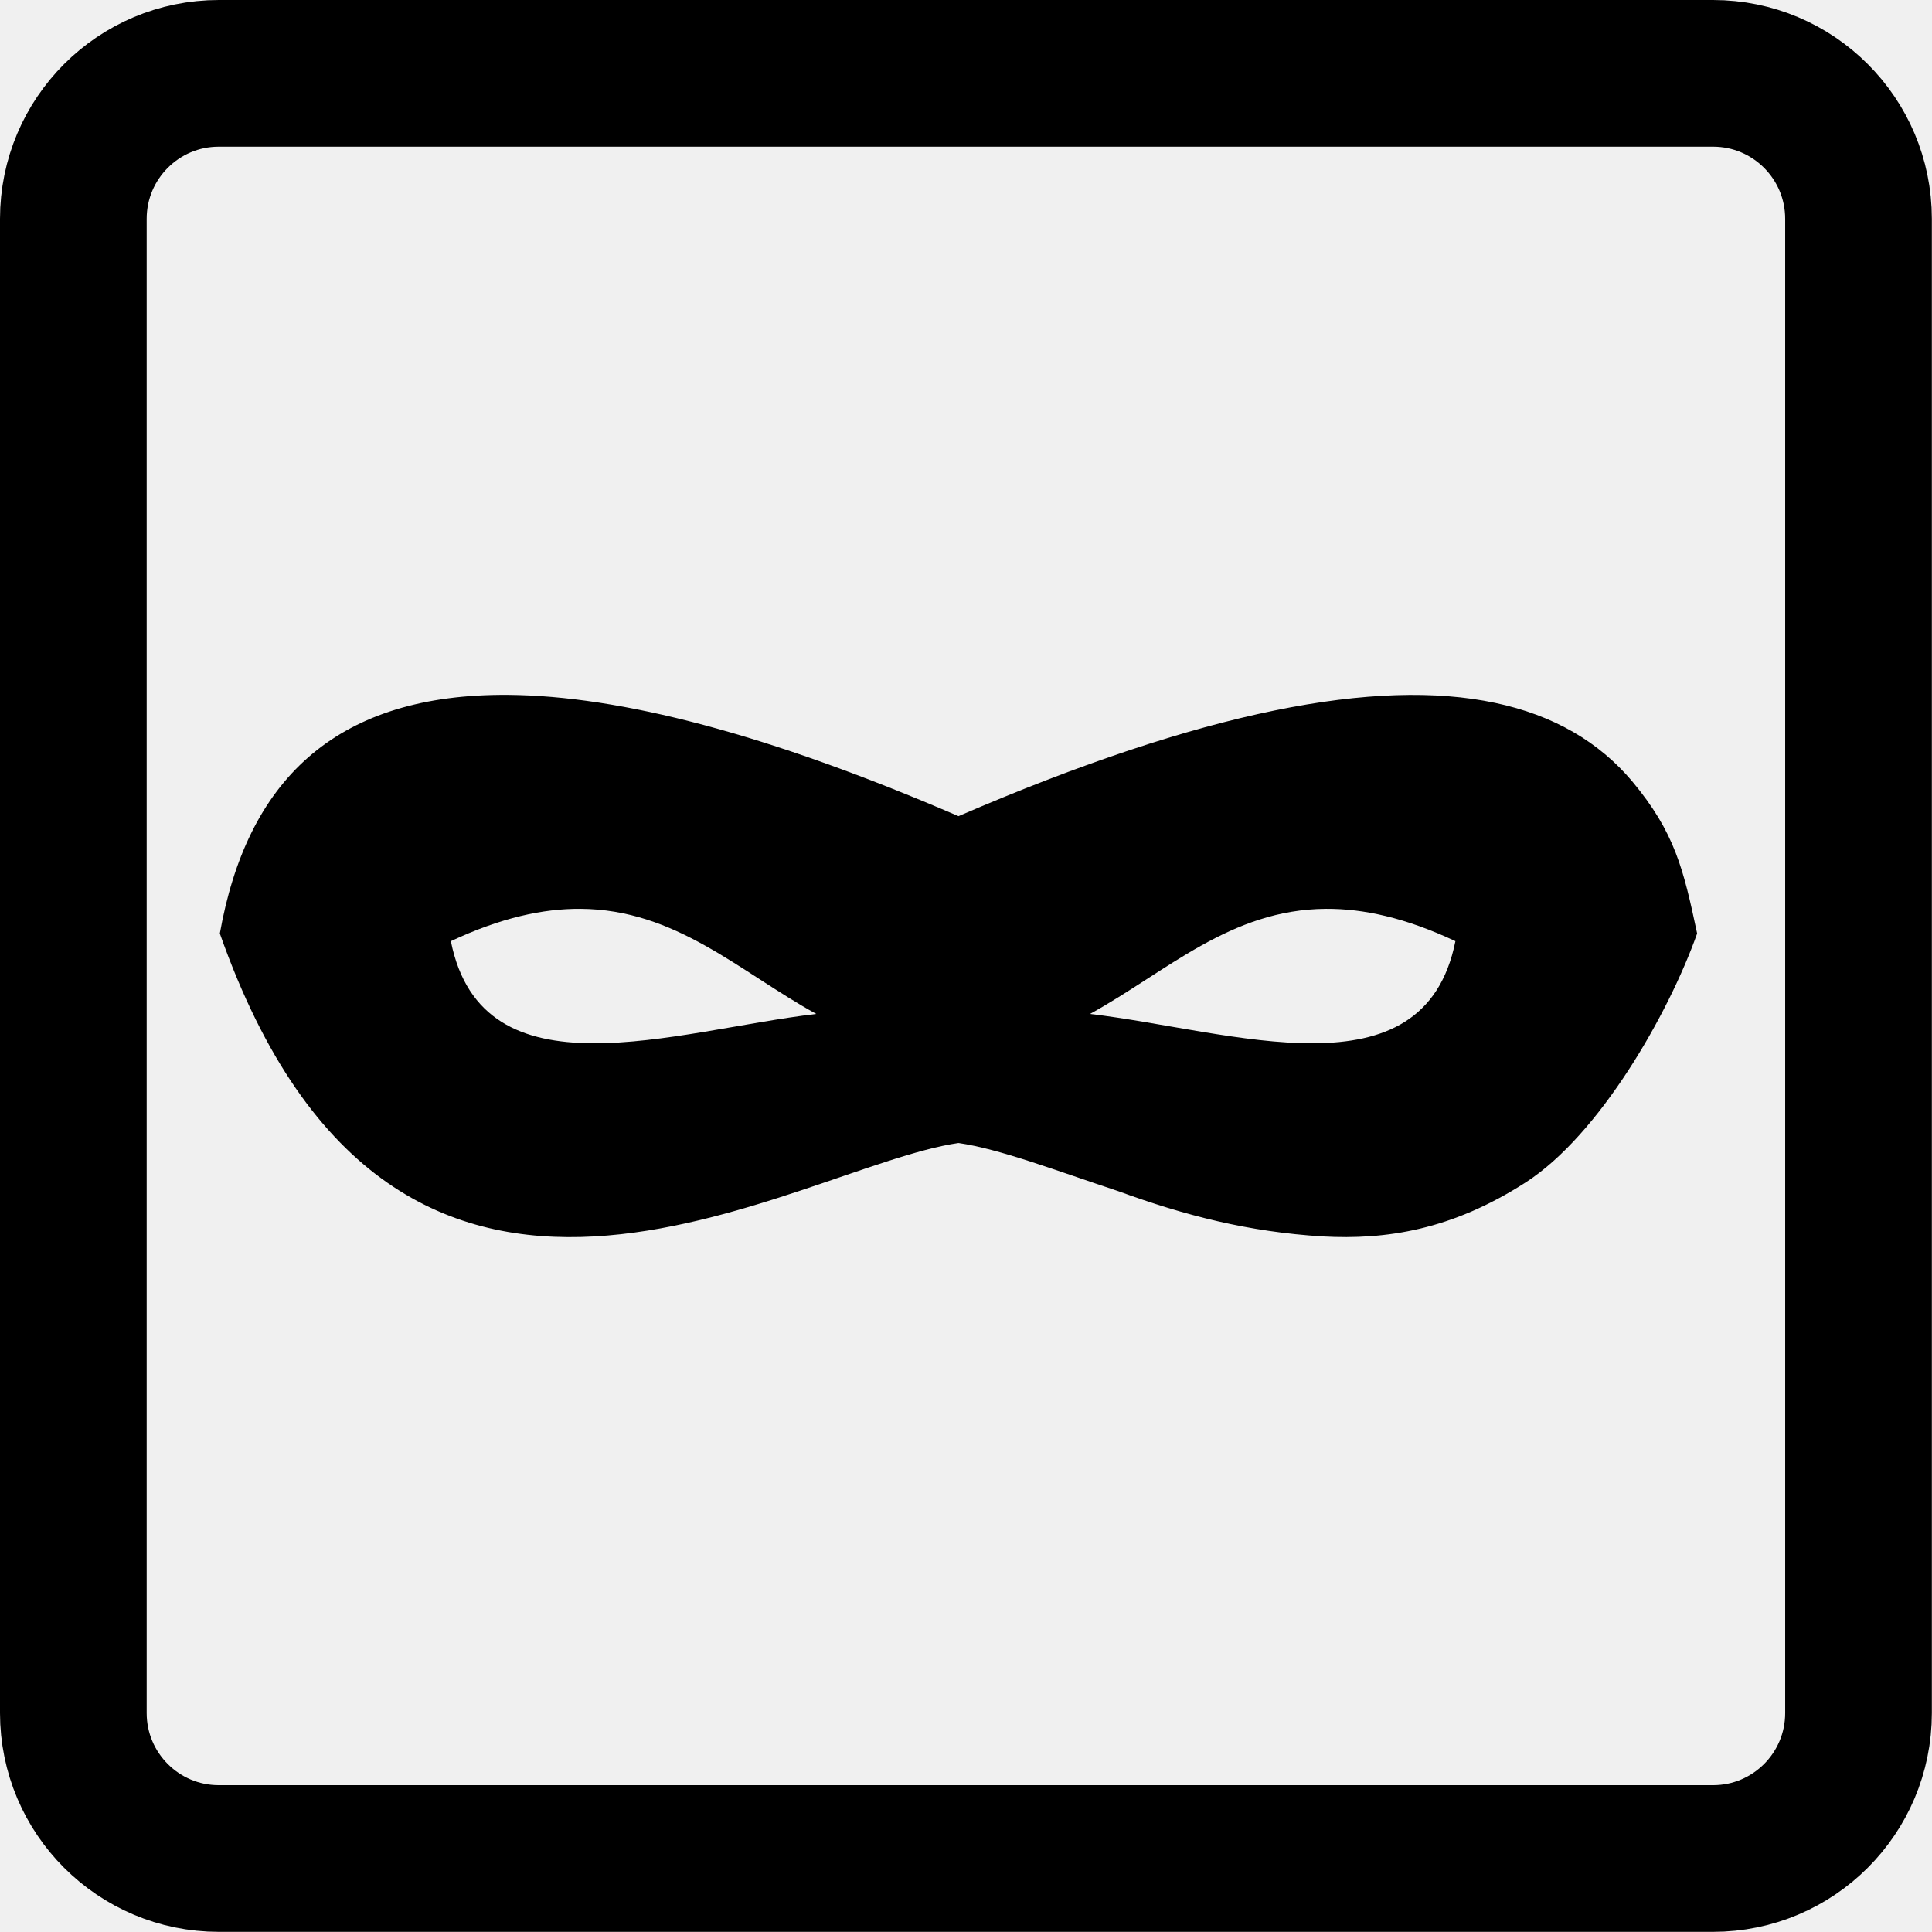
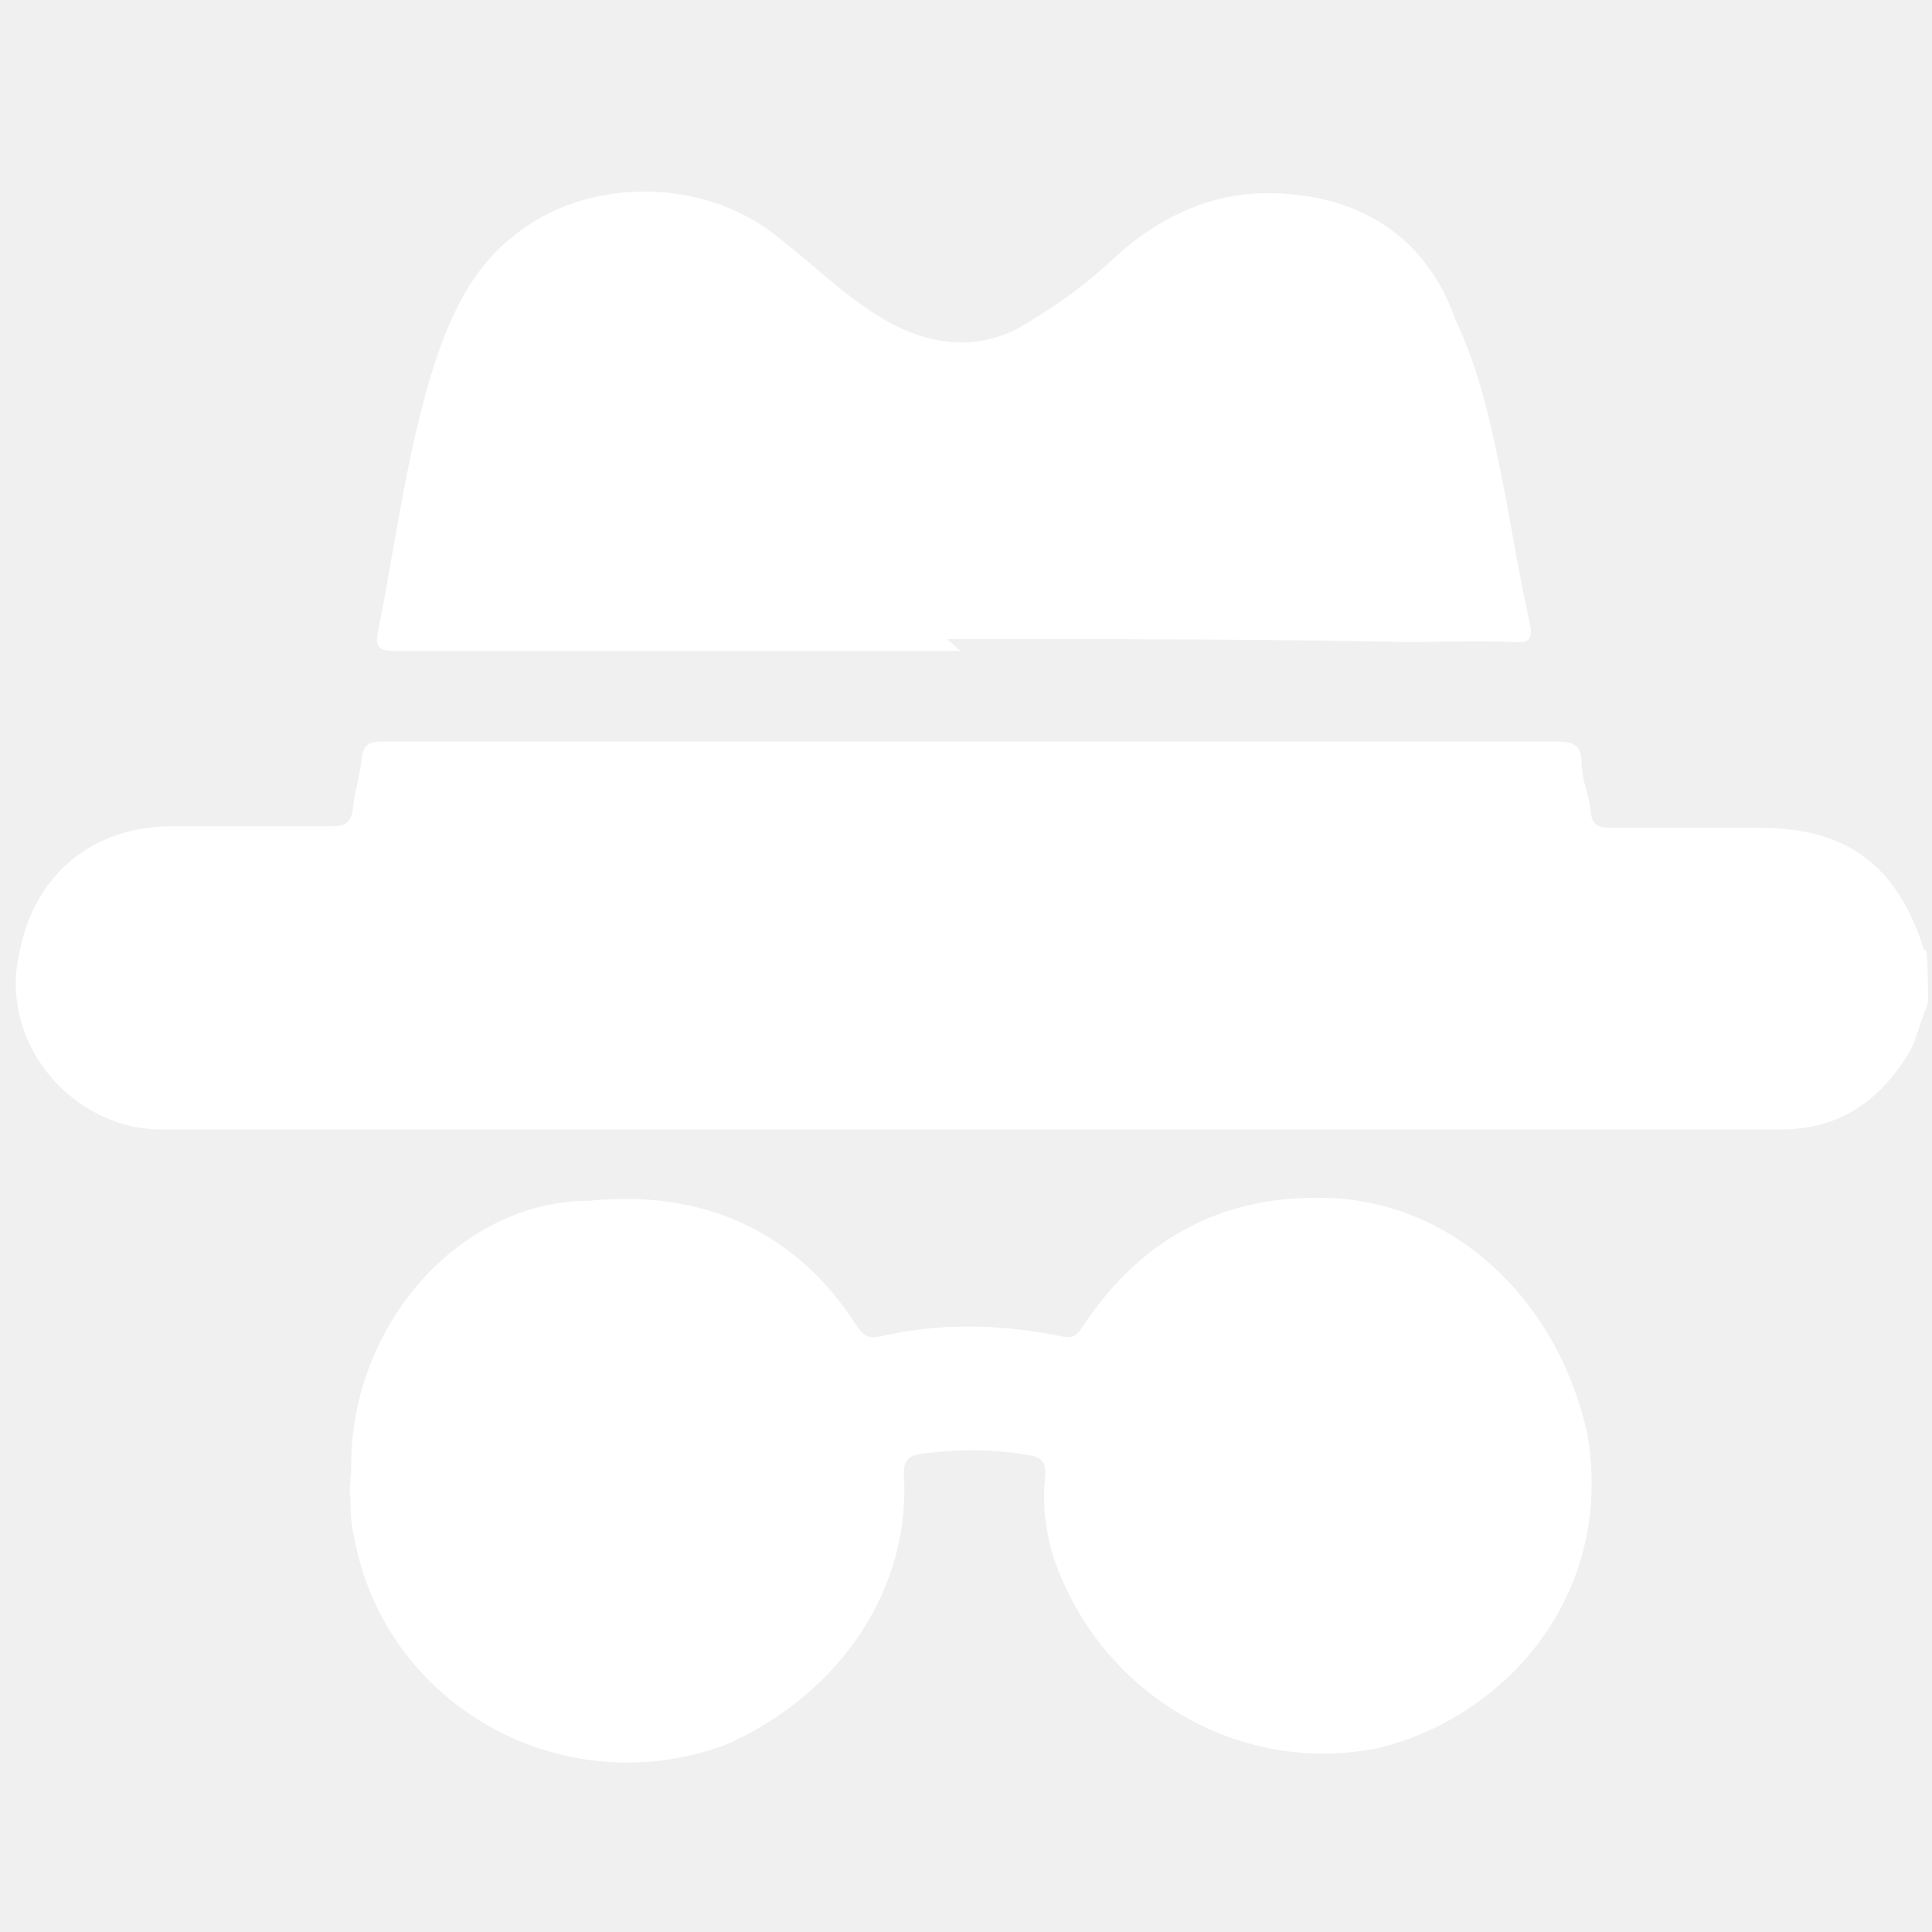
- <svg xmlns="http://www.w3.org/2000/svg" version="1.1" viewBox="0 0 131.72 131.72">
-   <g transform="translate(-250.19 -121.94)">
-     <text x="246.477" y="272.524" fill="#000000" font-family="DejaVu Sans" font-size="40px" letter-spacing="0px" word-spacing="0px" style="line-height:125%" xml:space="preserve">
-       <tspan x="246.477" y="272.524" />
-     </text>
-     <rect x="255.19" y="126.94" width="121.71" height="121.71" ry="9.918" fill="none" stroke="#000" stroke-linejoin="round" stroke-width="10" />
-     <g transform="matrix(.34185 0 0 .35339 264.26 -164.66)">
-       <path d="m58.553 945.06c-16.625 0.137-29.163 4.368-38.22 12.038-9.349 7.917-14.979 19.486-17.642 33.974v0.033l0.013 0.043c8.861 24.309 20.431 39.284 33.344 47.998 12.913 8.715 27.153 11.156 41.3 10.399 14.147-0.757 28.21-4.703 40.789-8.738 12.559-4.029 23.657-8.143 31.863-9.291 8.206 1.149 19.304 5.263 31.863 9.291 13.276 4.689 25.931 7.858 40.789 8.738 12.586 0.673 25.678-1.233 40.427-10.399 14.749-9.166 28.532-32.533 34.217-47.998l0.013-0.043v-0.033c-2.714-12.399-4.44-19.472-12.95-29.34-6.584-7.549-15.581-12.728-27.354-15.131-23.531-4.804-58.126 1.458-107.01 21.861-38.104-15.905-67.524-23.228-89.796-23.402-9e-3 -8e-5 -0.018 6e-5 -0.026 0-0.545-5e-3 -1.089-5e-3 -1.625 0zm16.043 41.279c19.038 0.118 31.687 12.087 47.041 20.276-28.244 3.206-66.54 16.57-72.875-14.035 9.948-4.52 18.384-6.287 25.834-6.241zm148.69 0c7.45-0.046 15.873 1.721 25.821 6.241-6.335 30.605-44.63 17.241-72.875 14.035 15.354-8.189 28.016-20.158 47.054-20.276z" color="#000000" style="block-progression:tb;text-indent:0;text-transform:none" />
-     </g>
+ <svg xmlns="http://www.w3.org/2000/svg" enable-background="new 0 0 130 130" version="1.1" viewBox="0 0 130 130">
+   <style type="text/css">.st0{fill:#FFFFFF;}</style>
+   <g transform="translate(-.37 1.8)">
+     <path class="st0" d="m130 66c-0.5 1.1-0.7 2.4-1.4 3.4-2 3.1-4.7 4.8-8.4 4.8h-109c-5.9 0-11-5.8-9.5-12 1-5.1 4.8-8.3 10-8.4h11c0.8 0 1.3-0.2 1.4-1.1 0.1-1.1 0.5-2.3 0.6-3.4 0.1-0.9 0.4-1.2 1.3-1.2h18 61c1.1 0 1.8 0.1 1.8 1.5 0 1.1 0.5 2.1 0.6 3.2 0.1 1 0.6 1.1 1.4 1.1h10c5.8 0 9.2 2.5 11 8.1 0 0.1 0.1 0.1 0.2 0.2 0.1 1.1 0.1 2.3 0.1 3.4z" />
+     <path class="st0" d="m24 97c-0.1-9.6 7.3-18 16-18 7.7-0.8 14 2.1 18 8.4 0.5 0.7 0.8 0.9 1.7 0.7 4-0.9 8-0.8 12 0 0.8 0.2 1.1 0 1.5-0.6 3.8-5.8 9.2-8.8 16-8.7 8.7 0 16 6.7 18 16 1.8 11-5.8 19-14 21-9.6 2-19-3.8-22-13-0.5-1.7-0.7-3.5-0.5-5.3 0.1-1-0.4-1.3-1.2-1.4-2.3-0.4-4.6-0.4-7-0.1-1 0.1-1.4 0.5-1.3 1.6 0.4 8.3-5.1 15-12 18-11 4.1-23-2.7-25-14-0.3-1.1-0.2-2.2-0.3-3.1z" />
+     <path class="st0" d="m65 42h-38c-1.1 0-1.4-0.2-1.2-1.3 1.2-5.9 1.9-12 3.8-18 1.1-3.3 2.5-6.4 5.3-8.6 5-4.1 13-4 18 0.2 2.3 1.8 4.3 3.8 6.8 5.3 3.5 2.1 7 2.2 10 0.2 2-1.2 3.9-2.6 5.6-4.2 2.9-2.7 6.3-4.3 10-4.4 6.3-0.1 11 2.8 13 8.5 1.7 3.6 2.5 7.5 3.2 11 0.6 3.1 1.1 6.3 1.8 9.4 0.2 1 0.1 1.4-1.1 1.3-2.4-0.1-4.8 0-7.1 0-10-0.2-21-0.2-31-0.2z" />
  </g>
</svg>
